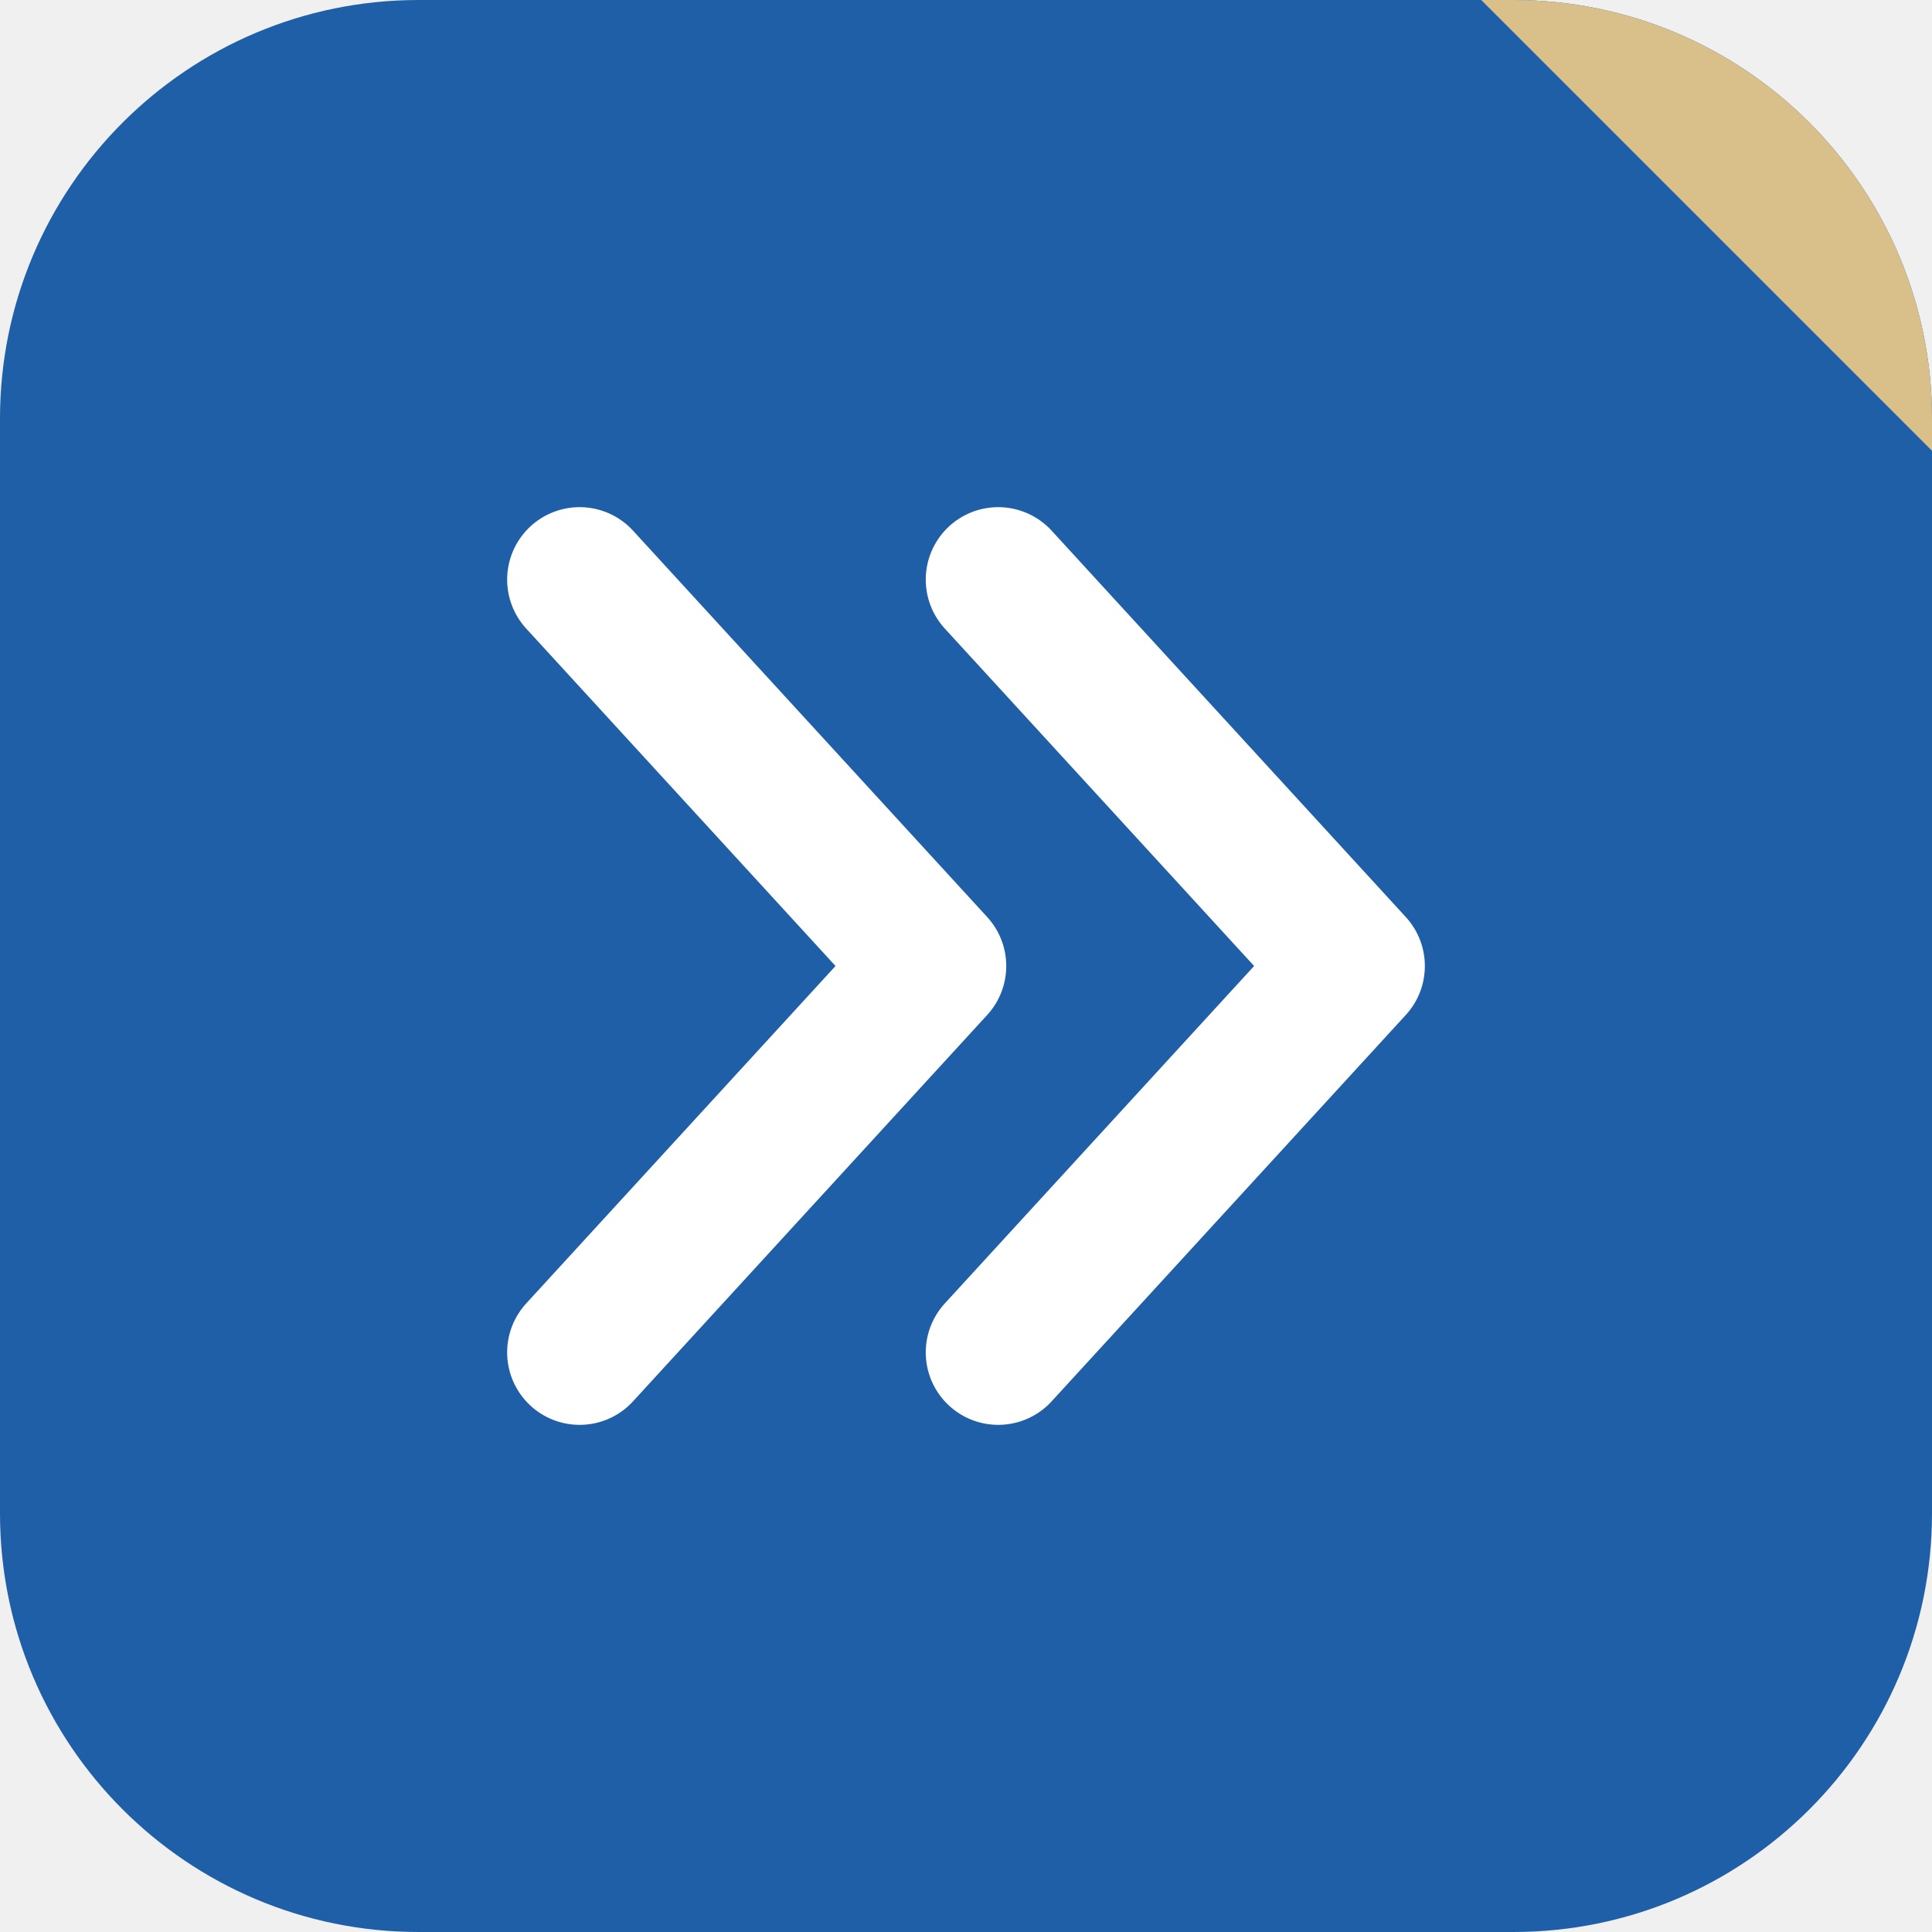
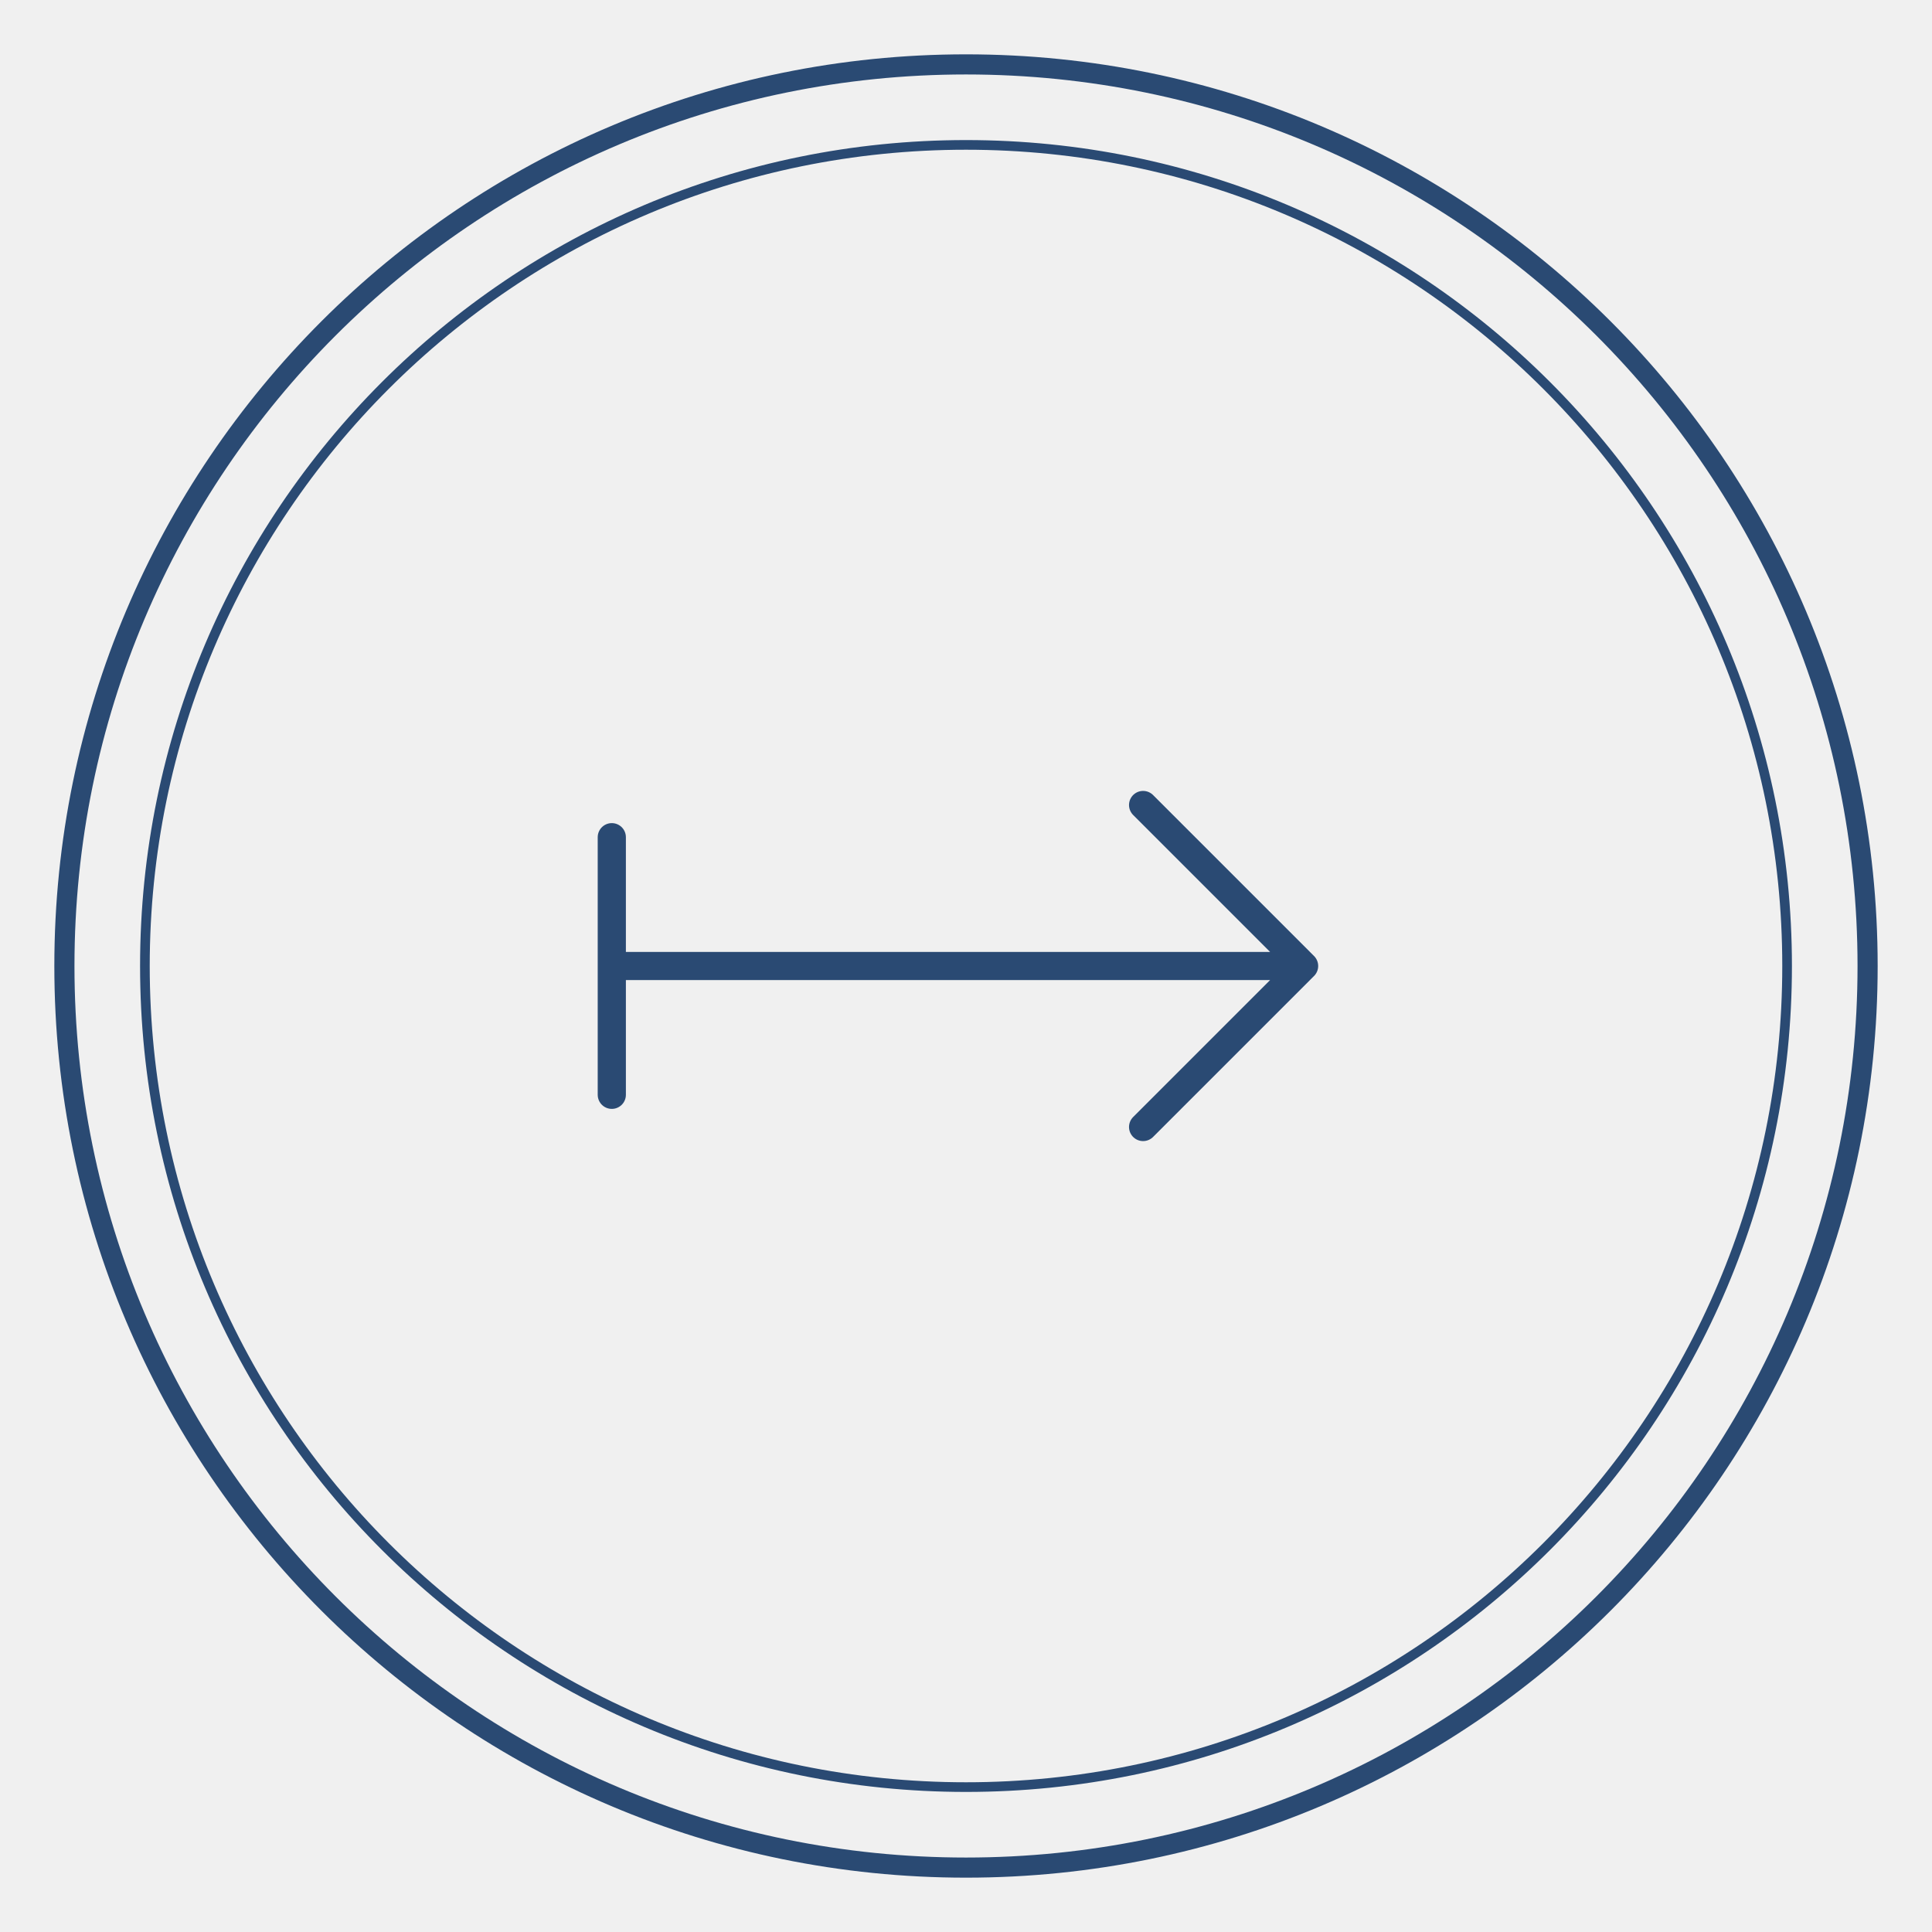
- <svg xmlns="http://www.w3.org/2000/svg" viewBox="0 0 120 120" width="120" height="120" role="img" aria-label="Meel Move mark">
-   <g transform="translate(0 0)">
-     <clipPath id="t-meel-move-0-0">
-       <rect width="120" height="120" rx="26" />
-     </clipPath>
-     <rect width="120" height="120" rx="26" fill="#1F5FA8" />
-     <polygon clip-path="url(#t-meel-move-0-0)" points="92,0 120,0 120,28" fill="#D9C08A" />
-     <path fill="none" stroke="#FFFFFF" stroke-width="9" stroke-linecap="round" stroke-linejoin="round" d="M36 36 L58 60 L36 84 M62 36 L84 60 L62 84" />
-   </g>
+ <svg xmlns="http://www.w3.org/2000/svg" viewBox="0 0 120 120" width="120" height="120" role="img" aria-label="Meel Move seal">
+   <circle fill="none" stroke="#2A4A73" stroke-width="1.25" cx="60" cy="60" r="56" />
+   <circle fill="none" stroke="#2A4A73" stroke-width="0.6" cx="60" cy="60" r="51" />
+   <path fill="none" stroke="#2A4A73" stroke-width="1.75" stroke-linecap="round" stroke-linejoin="round" d="M38 60 H81 M71 50 L81 60 L71 70 M38 52 V68" />
</svg>
